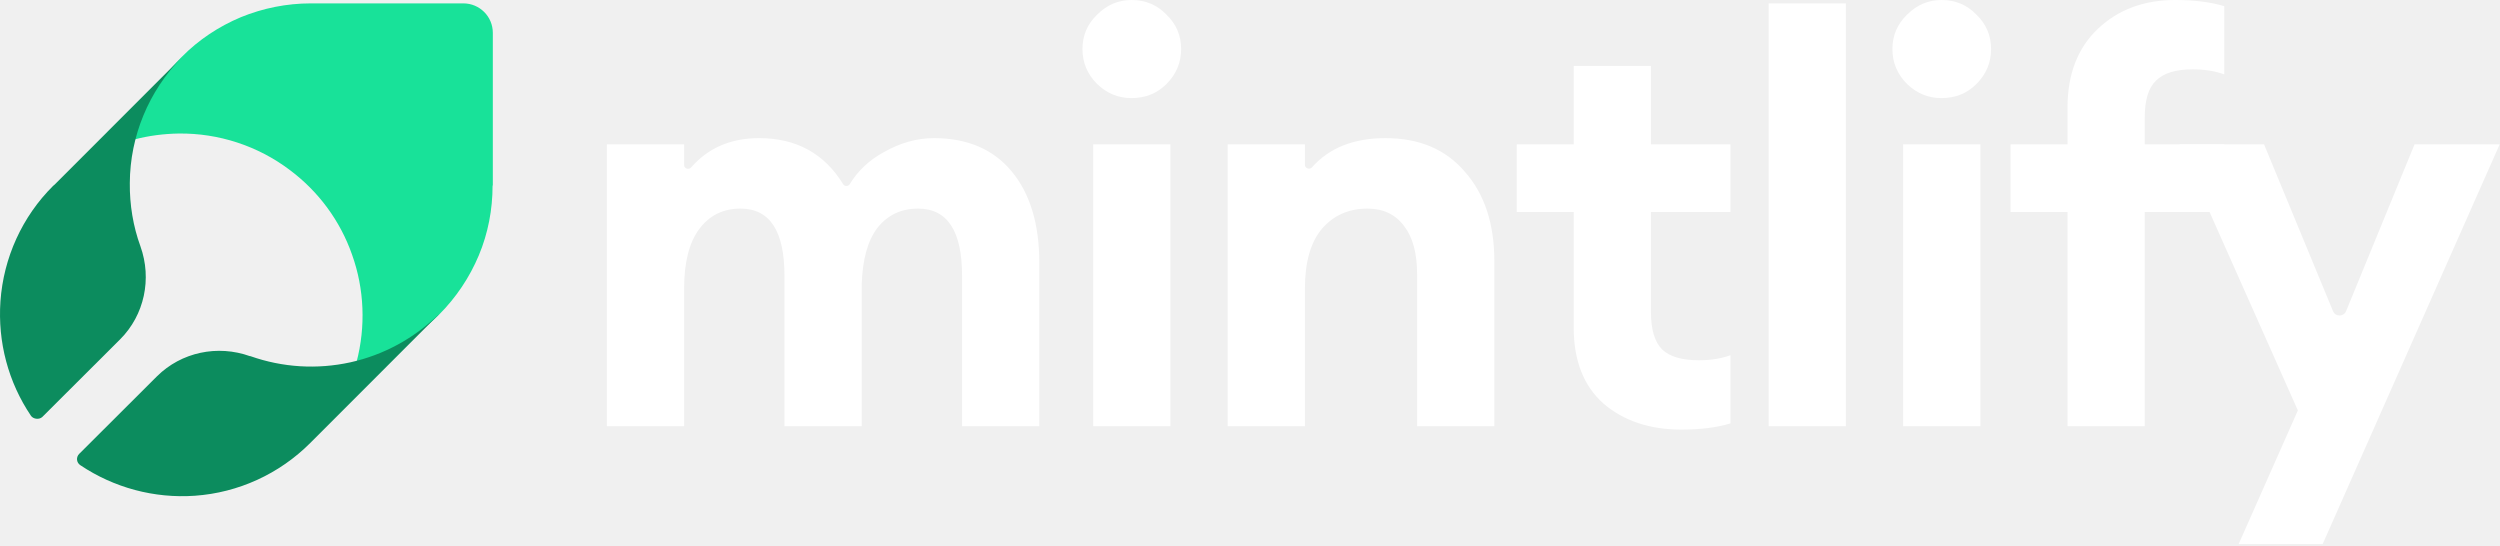
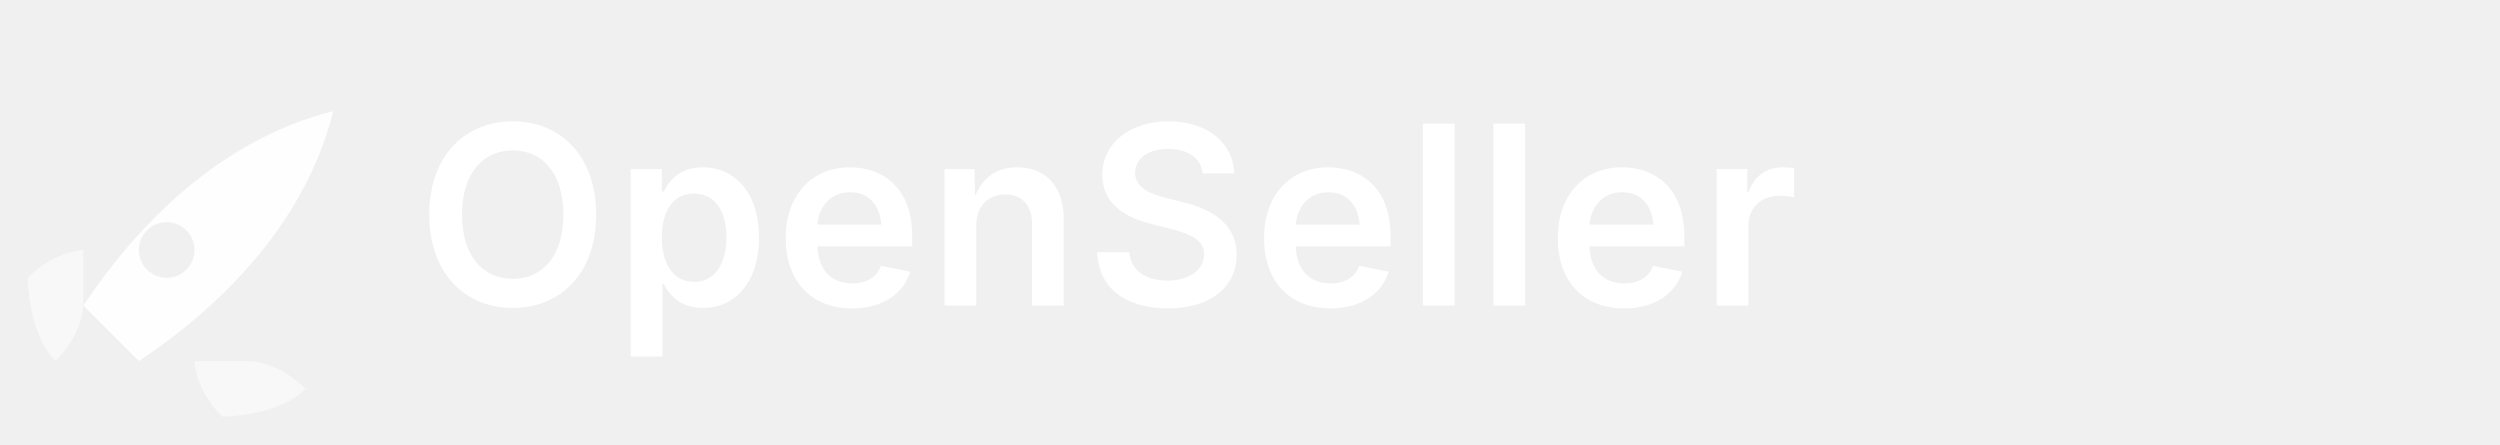
- <svg xmlns="http://www.w3.org/2000/svg" width="1682" height="367" viewBox="0 0 1682 367" fill="none">
-   <path d="M1562.69 366.037H1506.17L1546 276.14L1466.34 97.105H1523.24L1569.66 209.337C1571.28 213.26 1576.84 213.253 1578.45 209.325L1624.52 97.105H1681.79L1562.69 366.037Z" fill="white" />
-   <path d="M1391.02 286.761V142.622H1352.71V97.104H1391.02V72.449C1391.02 49.943 1397.85 32.242 1411.5 19.345C1425.16 6.448 1442.48 0 1463.47 0C1476.37 0 1487.37 1.391 1496.47 4.172V50.069C1490.4 47.793 1483.32 46.656 1475.23 46.656C1463.85 46.656 1455.63 49.184 1450.57 54.242C1445.51 59.046 1442.99 67.265 1442.99 78.897V97.104H1496.47V142.622H1442.99V286.761H1391.02Z" fill="white" />
-   <path d="M1306.22 66.001C1297.37 66.001 1289.66 62.84 1283.08 56.518C1276.51 49.943 1273.22 42.104 1273.22 33C1273.22 23.897 1276.51 16.184 1283.08 9.862C1289.66 3.287 1297.37 0 1306.22 0C1315.58 0 1323.42 3.287 1329.74 9.862C1336.31 16.184 1339.6 23.897 1339.6 33C1339.6 42.104 1336.31 49.943 1329.74 56.518C1323.42 62.84 1315.58 66.001 1306.22 66.001ZM1280.43 286.761V97.104H1332.39V286.761H1280.43Z" fill="white" />
-   <path d="M1189.94 286.761V2.276H1241.91V286.761H1189.94Z" fill="white" />
-   <path d="M1131.24 289.037C1110 289.037 1092.55 283.221 1078.89 271.588C1065.49 259.703 1058.79 242.634 1058.79 220.381V142.622H1020.48V97.104H1058.79V44.38H1110.76V97.104H1164.24V142.622H1110.76V210.14C1110.76 221.772 1113.29 230.117 1118.34 235.174C1123.4 239.979 1131.62 242.381 1143 242.381C1151.09 242.381 1158.17 241.243 1164.24 238.967V284.864C1155.14 287.646 1144.14 289.037 1131.24 289.037Z" fill="white" />
-   <path d="M825.979 286.761V97.104H877.945V110.967C877.945 113.311 881.135 114.347 882.688 112.591C894.273 99.485 910.773 92.932 932.187 92.932C954.946 92.932 972.774 100.518 985.67 115.69C998.82 130.61 1005.39 150.587 1005.39 175.622V286.761H953.429V184.346C953.429 170.438 950.521 159.691 944.704 152.104C938.888 144.265 930.67 140.346 920.049 140.346C907.405 140.346 897.164 144.898 889.325 154.001C881.738 163.105 877.945 176.507 877.945 194.208V286.761H825.979Z" fill="white" />
-   <path d="M761.286 66.001C752.436 66.001 744.723 62.84 738.148 56.518C731.574 49.943 728.286 42.104 728.286 33C728.286 23.897 731.574 16.184 738.148 9.862C744.723 3.287 752.436 0 761.286 0C770.643 0 778.482 3.287 784.804 9.862C791.379 16.184 794.666 23.897 794.666 33C794.666 42.104 791.379 49.943 784.804 56.518C778.482 62.84 770.643 66.001 761.286 66.001ZM735.493 286.761V97.104H787.459V286.761H735.493Z" fill="white" />
-   <path d="M647.273 286.761V185.484C647.273 155.392 637.411 140.346 617.686 140.346C606.307 140.346 597.204 144.645 590.376 153.242C583.801 161.84 580.261 174.61 579.755 191.553V286.761H527.789V185.484C527.789 155.392 517.927 140.346 498.203 140.346C486.571 140.346 477.341 144.898 470.513 154.001C463.685 163.105 460.272 176.507 460.272 194.208V286.761H408.306V97.104H460.272V111.103C460.272 113.435 463.407 114.462 464.939 112.704C476.419 99.522 491.68 92.932 510.72 92.932C535.742 92.932 554.588 103.262 567.259 123.923C568.258 125.553 570.718 125.527 571.712 123.894C577.189 114.891 584.802 107.731 594.548 102.414C605.675 96.093 616.928 92.932 628.307 92.932C650.813 92.932 668.261 100.391 680.652 115.311C693.043 130.231 699.239 150.714 699.239 176.76V286.761H647.273Z" fill="white" />
-   <path d="M331.569 124.833V22.09C331.569 11.065 322.625 2.276 311.764 2.276H209.069C192.938 2.276 176.967 5.472 162.113 11.544C147.26 17.775 133.685 26.724 122.345 38.228L121.546 39.027C106.533 54.207 95.833 73.062 90.402 93.834C100.145 91.277 110.206 89.999 120.268 89.839C147.1 89.52 173.453 98.148 194.855 114.287C214.18 128.668 228.873 148.481 236.859 171.331C245.164 194.5 246.122 219.746 239.893 243.554C260.496 238.122 279.503 227.416 294.675 212.396L295.474 211.597C306.813 200.252 315.917 186.67 322.145 171.81C328.374 156.95 331.409 140.971 331.409 124.833H331.569Z" fill="#18E299" />
-   <path d="M87.337 123.098C87.496 91.579 100.066 61.334 122.182 38.73L36.739 124.212C36.421 124.531 36.102 124.69 35.784 125.008C14.941 145.702 2.371 173.4 0.303 202.69C-1.607 230.07 5.553 257.131 20.828 279.736C22.285 281.892 26.238 282.601 28.466 280.532L80.813 228.319C97.202 211.923 102.293 187.568 94.497 165.759C89.564 152.229 87.178 137.743 87.337 123.098Z" fill="#0C8C5E" />
-   <path d="M294.976 211.605C278.587 227.683 258.062 238.826 235.786 243.761C213.351 248.695 190.121 247.263 168.482 239.622C168.482 239.622 168.323 239.622 168.164 239.622C146.365 231.822 122.022 236.916 105.633 253.153L53.285 305.365C51.057 307.594 51.376 311.255 54.081 313.006C76.674 328.129 103.724 335.451 131.091 333.541C160.368 331.472 187.894 318.896 208.737 298.043L209.533 297.247L294.976 211.765V211.605Z" fill="#0C8C5E" />
+ <svg xmlns="http://www.w3.org/2000/svg" width="180" height="32" viewBox="0 0 180 32" fill="none">
+   <path d="M8 24l-2-2c4-6 10-12 18-14-2 8-8 14-14 18l-2-2zm4-4a2 2 0 100-4 2 2 0 000 4z" fill="white" opacity="0.9" />
+   <path d="M6 18s-2 0-4 2c0 0 0 4 2 6 2-2 2-4 2-4" fill="white" opacity="0.5" />
+   <path d="M14 26s0 2 2 4c0 0 4 0 6-2-2-2-4-2-4-2" fill="white" opacity="0.5" />
+   <text x="30" y="22" font-family="system-ui, -apple-system, sans-serif" font-size="18" font-weight="600" fill="white" letter-spacing="0.02em">OpenSeller</text>
</svg>
